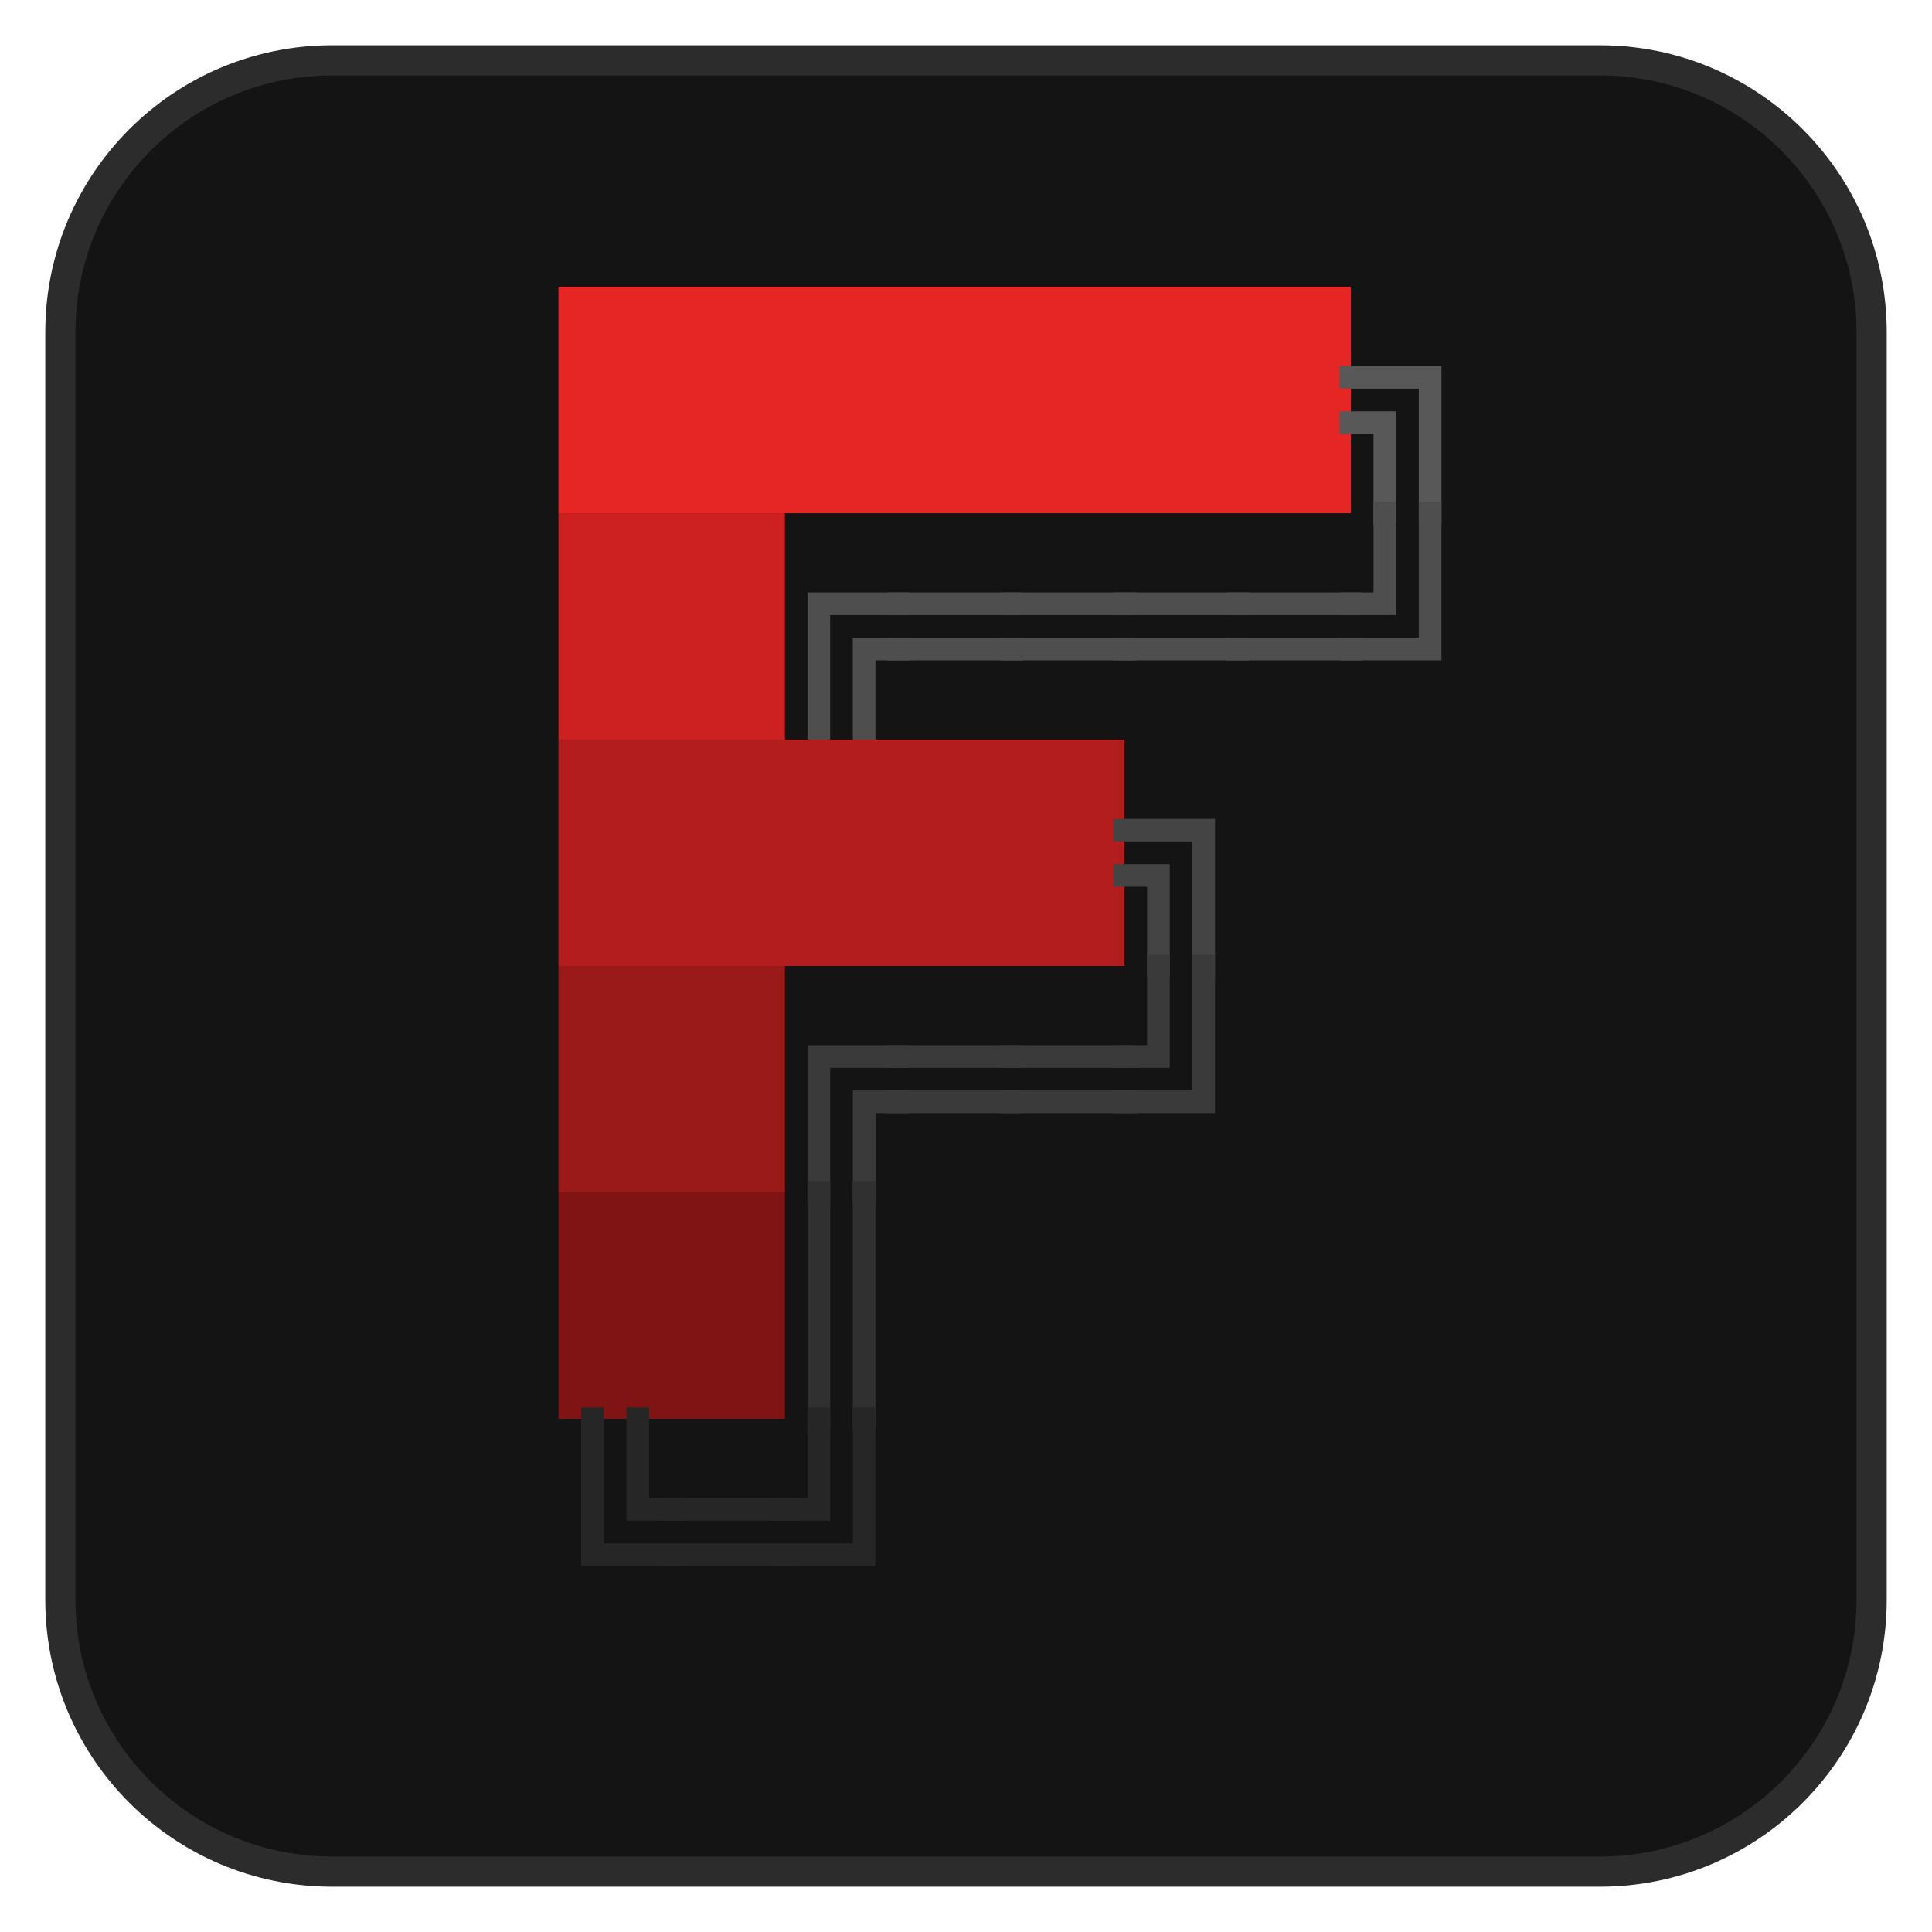
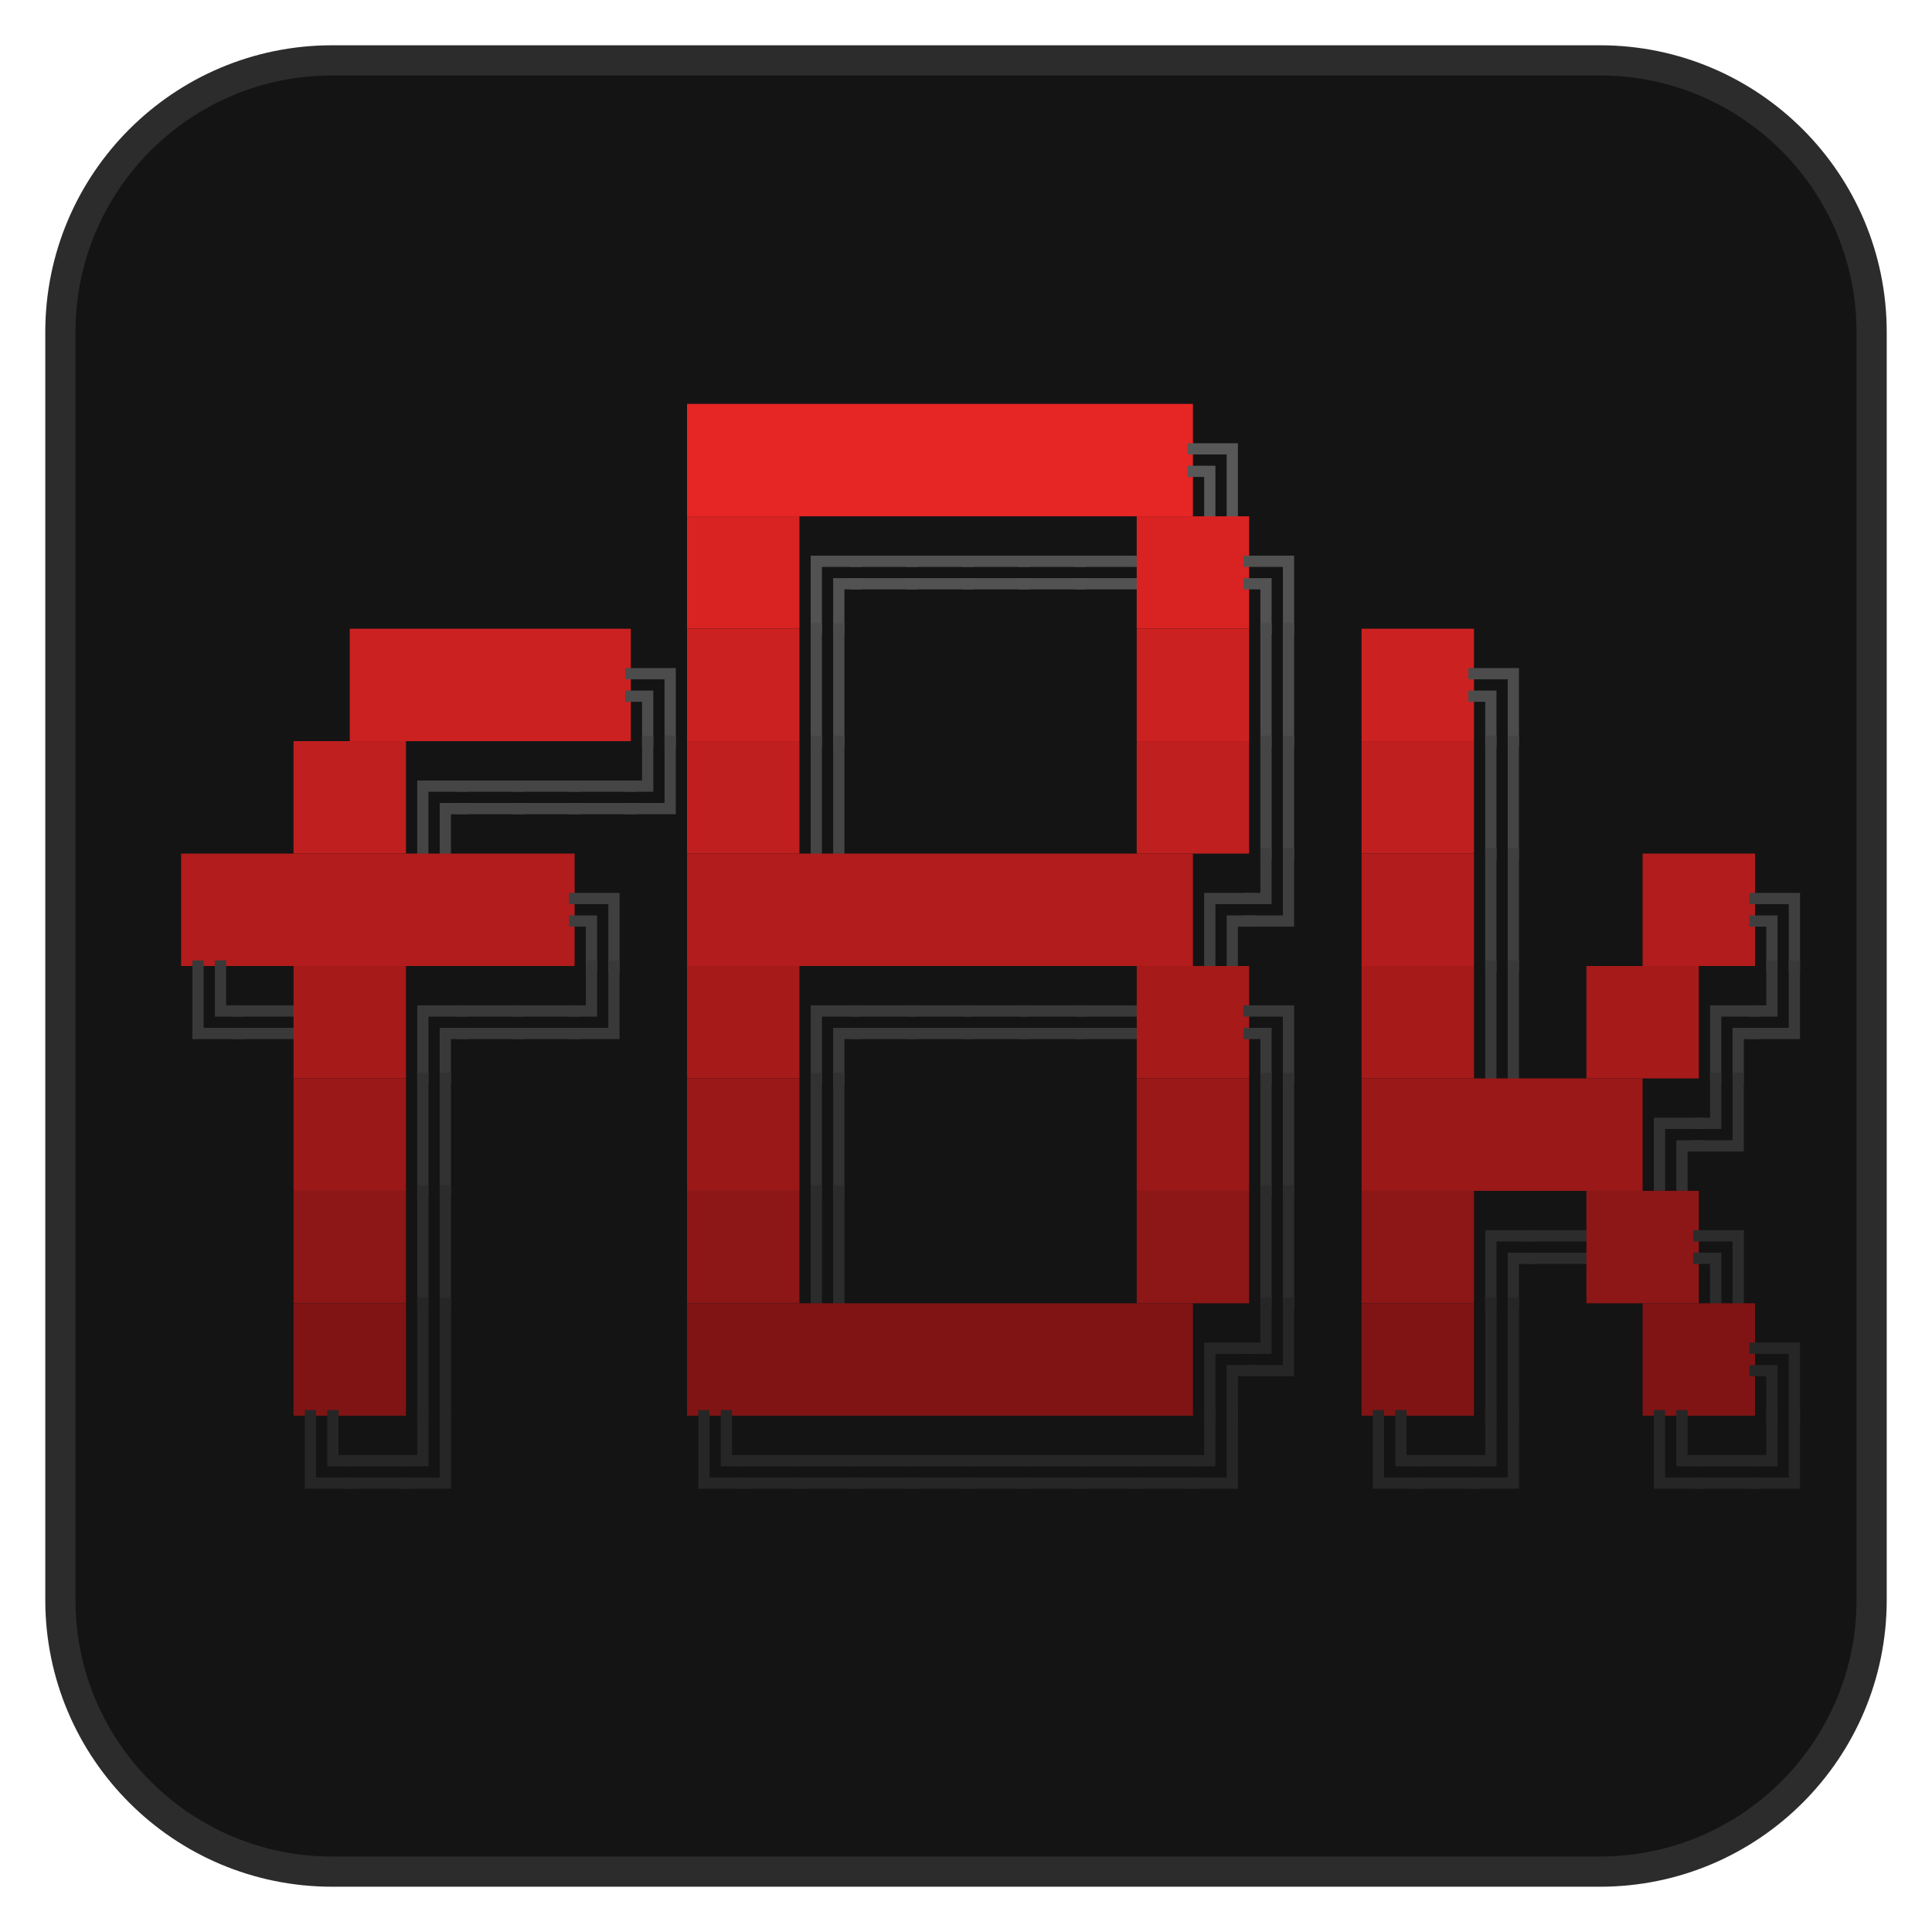
<svg xmlns="http://www.w3.org/2000/svg" width="128" height="128" viewBox="0 0 128 128">
  <rect x="4" y="4" width="120" height="120" rx="18" fill="#141414" stroke="#2c2c2c" stroke-width="2" />
-   <g transform="translate(37,19) scale(0.75)">
-     <rect x="0" y="0" width="70" height="20" fill="#E62525" />
-     <path d="M 70,8 L 77,8 L 77,20" fill="none" stroke="#585858" stroke-width="2" stroke-linecap="square" />
-     <path d="M 70,12 L 73,12 L 73,20" fill="none" stroke="#585858" stroke-width="2" stroke-linecap="square" />
-     <rect x="0" y="20" width="20" height="20" fill="#CD2121" />
-     <path d="M 30,28 L 23,28 L 23,40" fill="none" stroke="#4e4e4e" stroke-width="2" stroke-linecap="square" />
-     <path d="M 30,32 L 27,32 L 27,40" fill="none" stroke="#4e4e4e" stroke-width="2" stroke-linecap="square" />
-     <path d="M 30,28 L 40,28" fill="none" stroke="#4e4e4e" stroke-width="2" stroke-linecap="square" />
-     <path d="M 30,32 L 40,32" fill="none" stroke="#4e4e4e" stroke-width="2" stroke-linecap="square" />
-     <path d="M 40,28 L 50,28" fill="none" stroke="#4e4e4e" stroke-width="2" stroke-linecap="square" />
-     <path d="M 40,32 L 50,32" fill="none" stroke="#4e4e4e" stroke-width="2" stroke-linecap="square" />
-     <path d="M 50,28 L 60,28" fill="none" stroke="#4e4e4e" stroke-width="2" stroke-linecap="square" />
-     <path d="M 50,32 L 60,32" fill="none" stroke="#4e4e4e" stroke-width="2" stroke-linecap="square" />
-     <path d="M 60,28 L 70,28" fill="none" stroke="#4e4e4e" stroke-width="2" stroke-linecap="square" />
-     <path d="M 60,32 L 70,32" fill="none" stroke="#4e4e4e" stroke-width="2" stroke-linecap="square" />
-     <path d="M 70,32 L 77,32 L 77,20" fill="none" stroke="#4e4e4e" stroke-width="2" stroke-linecap="square" />
-     <path d="M 70,28 L 73,28 L 73,20" fill="none" stroke="#4e4e4e" stroke-width="2" stroke-linecap="square" />
-     <rect x="0" y="40" width="50" height="20" fill="#B31D1D" />
-     <path d="M 50,48 L 57,48 L 57,60" fill="none" stroke="#444444" stroke-width="2" stroke-linecap="square" />
-     <path d="M 50,52 L 53,52 L 53,60" fill="none" stroke="#444444" stroke-width="2" stroke-linecap="square" />
-     <rect x="0" y="60" width="20" height="20" fill="#9A1919" />
-     <path d="M 30,68 L 23,68 L 23,80" fill="none" stroke="#3a3a3a" stroke-width="2" stroke-linecap="square" />
-     <path d="M 30,72 L 27,72 L 27,80" fill="none" stroke="#3a3a3a" stroke-width="2" stroke-linecap="square" />
-     <path d="M 30,68 L 40,68" fill="none" stroke="#3a3a3a" stroke-width="2" stroke-linecap="square" />
-     <path d="M 30,72 L 40,72" fill="none" stroke="#3a3a3a" stroke-width="2" stroke-linecap="square" />
-     <path d="M 40,68 L 50,68" fill="none" stroke="#3a3a3a" stroke-width="2" stroke-linecap="square" />
-     <path d="M 40,72 L 50,72" fill="none" stroke="#3a3a3a" stroke-width="2" stroke-linecap="square" />
-     <path d="M 50,72 L 57,72 L 57,60" fill="none" stroke="#3a3a3a" stroke-width="2" stroke-linecap="square" />
-     <path d="M 50,68 L 53,68 L 53,60" fill="none" stroke="#3a3a3a" stroke-width="2" stroke-linecap="square" />
-     <rect x="0" y="80" width="20" height="20" fill="#801414" />
-     <path d="M 23,80 L 23,100" fill="none" stroke="#303030" stroke-width="2" stroke-linecap="square" />
-     <path d="M 27,80 L 27,100" fill="none" stroke="#303030" stroke-width="2" stroke-linecap="square" />
-     <path d="M 10,112 L 3,112 L 3,100" fill="none" stroke="#262626" stroke-width="2" stroke-linecap="square" />
-     <path d="M 10,108 L 7,108 L 7,100" fill="none" stroke="#262626" stroke-width="2" stroke-linecap="square" />
-     <path d="M 10,108 L 20,108" fill="none" stroke="#262626" stroke-width="2" stroke-linecap="square" />
-     <path d="M 10,112 L 20,112" fill="none" stroke="#262626" stroke-width="2" stroke-linecap="square" />
-     <path d="M 20,112 L 27,112 L 27,100" fill="none" stroke="#262626" stroke-width="2" stroke-linecap="square" />
-     <path d="M 20,108 L 23,108 L 23,100" fill="none" stroke="#262626" stroke-width="2" stroke-linecap="square" />
+   <g transform="translate(12,26.7586) scale(0.372414)">
+     <rect x="90" y="0" width="90" height="20" fill="#E62525" />
+     <path d="M 180,8 L 187,8 L 187,20" fill="none" stroke="#585858" stroke-width="2" stroke-linecap="square" />
+     <path d="M 180,12 L 183,12 L 183,20" fill="none" stroke="#585858" stroke-width="2" stroke-linecap="square" />
+     <rect x="90" y="20" width="20" height="20" fill="#D92323" />
+     <path d="M 120,28 L 113,28 L 113,40" fill="none" stroke="#525252" stroke-width="2" stroke-linecap="square" />
+     <path d="M 120,32 L 117,32 L 117,40" fill="none" stroke="#525252" stroke-width="2" stroke-linecap="square" />
+     <path d="M 120,28 L 130,28" fill="none" stroke="#525252" stroke-width="2" stroke-linecap="square" />
+     <path d="M 120,32 L 130,32" fill="none" stroke="#525252" stroke-width="2" stroke-linecap="square" />
+     <path d="M 130,28 L 140,28" fill="none" stroke="#525252" stroke-width="2" stroke-linecap="square" />
+     <path d="M 130,32 L 140,32" fill="none" stroke="#525252" stroke-width="2" stroke-linecap="square" />
+     <path d="M 140,28 L 150,28" fill="none" stroke="#525252" stroke-width="2" stroke-linecap="square" />
+     <path d="M 140,32 L 150,32" fill="none" stroke="#525252" stroke-width="2" stroke-linecap="square" />
+     <path d="M 150,28 L 160,28" fill="none" stroke="#525252" stroke-width="2" stroke-linecap="square" />
+     <path d="M 150,32 L 160,32" fill="none" stroke="#525252" stroke-width="2" stroke-linecap="square" />
+     <path d="M 160,28 L 170,28" fill="none" stroke="#525252" stroke-width="2" stroke-linecap="square" />
+     <path d="M 160,32 L 170,32" fill="none" stroke="#525252" stroke-width="2" stroke-linecap="square" />
+     <rect x="170" y="20" width="20" height="20" fill="#D92323" />
+     <path d="M 190,28 L 197,28 L 197,40" fill="none" stroke="#525252" stroke-width="2" stroke-linecap="square" />
+     <path d="M 190,32 L 193,32 L 193,40" fill="none" stroke="#525252" stroke-width="2" stroke-linecap="square" />
+     <rect x="30" y="40" width="50" height="20" fill="#CC2121" />
+     <path d="M 80,48 L 87,48 L 87,60" fill="none" stroke="#4C4C4C" stroke-width="2" stroke-linecap="square" />
+     <path d="M 80,52 L 83,52 L 83,60" fill="none" stroke="#4C4C4C" stroke-width="2" stroke-linecap="square" />
+     <rect x="90" y="40" width="20" height="20" fill="#CC2121" />
+     <path d="M 113,40 L 113,60" fill="none" stroke="#4C4C4C" stroke-width="2" stroke-linecap="square" />
+     <path d="M 117,40 L 117,60" fill="none" stroke="#4C4C4C" stroke-width="2" stroke-linecap="square" />
+     <rect x="170" y="40" width="20" height="20" fill="#CC2121" />
+     <path d="M 193,40 L 193,60" fill="none" stroke="#4C4C4C" stroke-width="2" stroke-linecap="square" />
+     <path d="M 197,40 L 197,60" fill="none" stroke="#4C4C4C" stroke-width="2" stroke-linecap="square" />
+     <rect x="210" y="40" width="20" height="20" fill="#CC2121" />
+     <path d="M 230,48 L 237,48 L 237,60" fill="none" stroke="#4C4C4C" stroke-width="2" stroke-linecap="square" />
+     <path d="M 230,52 L 233,52 L 233,60" fill="none" stroke="#4C4C4C" stroke-width="2" stroke-linecap="square" />
+     <rect x="20" y="60" width="20" height="20" fill="#C01F1F" />
+     <path d="M 50,68 L 43,68 L 43,80" fill="none" stroke="#454545" stroke-width="2" stroke-linecap="square" />
+     <path d="M 50,72 L 47,72 L 47,80" fill="none" stroke="#454545" stroke-width="2" stroke-linecap="square" />
+     <path d="M 50,68 L 60,68" fill="none" stroke="#454545" stroke-width="2" stroke-linecap="square" />
+     <path d="M 50,72 L 60,72" fill="none" stroke="#454545" stroke-width="2" stroke-linecap="square" />
+     <path d="M 60,68 L 70,68" fill="none" stroke="#454545" stroke-width="2" stroke-linecap="square" />
+     <path d="M 60,72 L 70,72" fill="none" stroke="#454545" stroke-width="2" stroke-linecap="square" />
+     <path d="M 70,68 L 80,68" fill="none" stroke="#454545" stroke-width="2" stroke-linecap="square" />
+     <path d="M 70,72 L 80,72" fill="none" stroke="#454545" stroke-width="2" stroke-linecap="square" />
+     <path d="M 80,72 L 87,72 L 87,60" fill="none" stroke="#454545" stroke-width="2" stroke-linecap="square" />
+     <path d="M 80,68 L 83,68 L 83,60" fill="none" stroke="#454545" stroke-width="2" stroke-linecap="square" />
+     <rect x="90" y="60" width="20" height="20" fill="#C01F1F" />
+     <path d="M 113,60 L 113,80" fill="none" stroke="#454545" stroke-width="2" stroke-linecap="square" />
+     <path d="M 117,60 L 117,80" fill="none" stroke="#454545" stroke-width="2" stroke-linecap="square" />
+     <rect x="170" y="60" width="20" height="20" fill="#C01F1F" />
+     <path d="M 193,60 L 193,80" fill="none" stroke="#454545" stroke-width="2" stroke-linecap="square" />
+     <path d="M 197,60 L 197,80" fill="none" stroke="#454545" stroke-width="2" stroke-linecap="square" />
+     <rect x="210" y="60" width="20" height="20" fill="#C01F1F" />
+     <path d="M 233,60 L 233,80" fill="none" stroke="#454545" stroke-width="2" stroke-linecap="square" />
+     <path d="M 237,60 L 237,80" fill="none" stroke="#454545" stroke-width="2" stroke-linecap="square" />
+     <rect x="0" y="80" width="70" height="20" fill="#B31C1C" />
+     <path d="M 70,88 L 77,88 L 77,100" fill="none" stroke="#3F3F3F" stroke-width="2" stroke-linecap="square" />
+     <path d="M 70,92 L 73,92 L 73,100" fill="none" stroke="#3F3F3F" stroke-width="2" stroke-linecap="square" />
+     <rect x="90" y="80" width="90" height="20" fill="#B31C1C" />
+     <path d="M 190,88 L 183,88 L 183,100" fill="none" stroke="#3F3F3F" stroke-width="2" stroke-linecap="square" />
+     <path d="M 190,92 L 187,92 L 187,100" fill="none" stroke="#3F3F3F" stroke-width="2" stroke-linecap="square" />
+     <path d="M 190,92 L 197,92 L 197,80" fill="none" stroke="#3F3F3F" stroke-width="2" stroke-linecap="square" />
+     <path d="M 190,88 L 193,88 L 193,80" fill="none" stroke="#3F3F3F" stroke-width="2" stroke-linecap="square" />
+     <rect x="210" y="80" width="20" height="20" fill="#B31C1C" />
+     <path d="M 233,80 L 233,100" fill="none" stroke="#3F3F3F" stroke-width="2" stroke-linecap="square" />
+     <path d="M 237,80 L 237,100" fill="none" stroke="#3F3F3F" stroke-width="2" stroke-linecap="square" />
+     <rect x="260" y="80" width="20" height="20" fill="#B31C1C" />
+     <path d="M 280,88 L 287,88 L 287,100" fill="none" stroke="#3F3F3F" stroke-width="2" stroke-linecap="square" />
+     <path d="M 280,92 L 283,92 L 283,100" fill="none" stroke="#3F3F3F" stroke-width="2" stroke-linecap="square" />
+     <path d="M 10,112 L 3,112 L 3,100" fill="none" stroke="#393939" stroke-width="2" stroke-linecap="square" />
+     <path d="M 10,108 L 7,108 L 7,100" fill="none" stroke="#393939" stroke-width="2" stroke-linecap="square" />
+     <path d="M 10,108 L 20,108" fill="none" stroke="#393939" stroke-width="2" stroke-linecap="square" />
+     <path d="M 10,112 L 20,112" fill="none" stroke="#393939" stroke-width="2" stroke-linecap="square" />
+     <rect x="20" y="100" width="20" height="20" fill="#A61A1A" />
+     <path d="M 50,108 L 43,108 L 43,120" fill="none" stroke="#393939" stroke-width="2" stroke-linecap="square" />
+     <path d="M 50,112 L 47,112 L 47,120" fill="none" stroke="#393939" stroke-width="2" stroke-linecap="square" />
+     <path d="M 50,108 L 60,108" fill="none" stroke="#393939" stroke-width="2" stroke-linecap="square" />
+     <path d="M 50,112 L 60,112" fill="none" stroke="#393939" stroke-width="2" stroke-linecap="square" />
+     <path d="M 60,108 L 70,108" fill="none" stroke="#393939" stroke-width="2" stroke-linecap="square" />
+     <path d="M 60,112 L 70,112" fill="none" stroke="#393939" stroke-width="2" stroke-linecap="square" />
+     <path d="M 70,112 L 77,112 L 77,100" fill="none" stroke="#393939" stroke-width="2" stroke-linecap="square" />
+     <path d="M 70,108 L 73,108 L 73,100" fill="none" stroke="#393939" stroke-width="2" stroke-linecap="square" />
+     <rect x="90" y="100" width="20" height="20" fill="#A61A1A" />
+     <path d="M 120,108 L 113,108 L 113,120" fill="none" stroke="#393939" stroke-width="2" stroke-linecap="square" />
+     <path d="M 120,112 L 117,112 L 117,120" fill="none" stroke="#393939" stroke-width="2" stroke-linecap="square" />
+     <path d="M 120,108 L 130,108" fill="none" stroke="#393939" stroke-width="2" stroke-linecap="square" />
+     <path d="M 120,112 L 130,112" fill="none" stroke="#393939" stroke-width="2" stroke-linecap="square" />
+     <path d="M 130,108 L 140,108" fill="none" stroke="#393939" stroke-width="2" stroke-linecap="square" />
+     <path d="M 130,112 L 140,112" fill="none" stroke="#393939" stroke-width="2" stroke-linecap="square" />
+     <path d="M 140,108 L 150,108" fill="none" stroke="#393939" stroke-width="2" stroke-linecap="square" />
+     <path d="M 140,112 L 150,112" fill="none" stroke="#393939" stroke-width="2" stroke-linecap="square" />
+     <path d="M 150,108 L 160,108" fill="none" stroke="#393939" stroke-width="2" stroke-linecap="square" />
+     <path d="M 150,112 L 160,112" fill="none" stroke="#393939" stroke-width="2" stroke-linecap="square" />
+     <path d="M 160,108 L 170,108" fill="none" stroke="#393939" stroke-width="2" stroke-linecap="square" />
+     <path d="M 160,112 L 170,112" fill="none" stroke="#393939" stroke-width="2" stroke-linecap="square" />
+     <rect x="170" y="100" width="20" height="20" fill="#A61A1A" />
+     <path d="M 190,108 L 197,108 L 197,120" fill="none" stroke="#393939" stroke-width="2" stroke-linecap="square" />
+     <path d="M 190,112 L 193,112 L 193,120" fill="none" stroke="#393939" stroke-width="2" stroke-linecap="square" />
+     <rect x="210" y="100" width="20" height="20" fill="#A61A1A" />
+     <path d="M 233,100 L 233,120" fill="none" stroke="#393939" stroke-width="2" stroke-linecap="square" />
+     <path d="M 237,100 L 237,120" fill="none" stroke="#393939" stroke-width="2" stroke-linecap="square" />
+     <rect x="250" y="100" width="20" height="20" fill="#A61A1A" />
+     <path d="M 280,108 L 273,108 L 273,120" fill="none" stroke="#393939" stroke-width="2" stroke-linecap="square" />
+     <path d="M 280,112 L 277,112 L 277,120" fill="none" stroke="#393939" stroke-width="2" stroke-linecap="square" />
+     <path d="M 280,112 L 287,112 L 287,100" fill="none" stroke="#393939" stroke-width="2" stroke-linecap="square" />
+     <path d="M 280,108 L 283,108 L 283,100" fill="none" stroke="#393939" stroke-width="2" stroke-linecap="square" />
+     <rect x="20" y="120" width="20" height="20" fill="#9A1818" />
+     <path d="M 43,120 L 43,140" fill="none" stroke="#323232" stroke-width="2" stroke-linecap="square" />
+     <path d="M 47,120 L 47,140" fill="none" stroke="#323232" stroke-width="2" stroke-linecap="square" />
+     <rect x="90" y="120" width="20" height="20" fill="#9A1818" />
+     <path d="M 113,120 L 113,140" fill="none" stroke="#323232" stroke-width="2" stroke-linecap="square" />
+     <path d="M 117,120 L 117,140" fill="none" stroke="#323232" stroke-width="2" stroke-linecap="square" />
+     <rect x="170" y="120" width="20" height="20" fill="#9A1818" />
+     <path d="M 193,120 L 193,140" fill="none" stroke="#323232" stroke-width="2" stroke-linecap="square" />
+     <path d="M 197,120 L 197,140" fill="none" stroke="#323232" stroke-width="2" stroke-linecap="square" />
+     <rect x="210" y="120" width="50" height="20" fill="#9A1818" />
+     <path d="M 270,128 L 263,128 L 263,140" fill="none" stroke="#323232" stroke-width="2" stroke-linecap="square" />
+     <path d="M 270,132 L 267,132 L 267,140" fill="none" stroke="#323232" stroke-width="2" stroke-linecap="square" />
+     <path d="M 270,132 L 277,132 L 277,120" fill="none" stroke="#323232" stroke-width="2" stroke-linecap="square" />
+     <path d="M 270,128 L 273,128 L 273,120" fill="none" stroke="#323232" stroke-width="2" stroke-linecap="square" />
+     <rect x="20" y="140" width="20" height="20" fill="#8D1616" />
+     <path d="M 43,140 L 43,160" fill="none" stroke="#2C2C2C" stroke-width="2" stroke-linecap="square" />
+     <path d="M 47,140 L 47,160" fill="none" stroke="#2C2C2C" stroke-width="2" stroke-linecap="square" />
+     <rect x="90" y="140" width="20" height="20" fill="#8D1616" />
+     <path d="M 113,140 L 113,160" fill="none" stroke="#2C2C2C" stroke-width="2" stroke-linecap="square" />
+     <path d="M 117,140 L 117,160" fill="none" stroke="#2C2C2C" stroke-width="2" stroke-linecap="square" />
+     <rect x="170" y="140" width="20" height="20" fill="#8D1616" />
+     <path d="M 193,140 L 193,160" fill="none" stroke="#2C2C2C" stroke-width="2" stroke-linecap="square" />
+     <path d="M 197,140 L 197,160" fill="none" stroke="#2C2C2C" stroke-width="2" stroke-linecap="square" />
+     <rect x="210" y="140" width="20" height="20" fill="#8D1616" />
+     <path d="M 240,148 L 233,148 L 233,160" fill="none" stroke="#2C2C2C" stroke-width="2" stroke-linecap="square" />
+     <path d="M 240,152 L 237,152 L 237,160" fill="none" stroke="#2C2C2C" stroke-width="2" stroke-linecap="square" />
+     <path d="M 240,148 L 250,148" fill="none" stroke="#2C2C2C" stroke-width="2" stroke-linecap="square" />
+     <path d="M 240,152 L 250,152" fill="none" stroke="#2C2C2C" stroke-width="2" stroke-linecap="square" />
+     <rect x="250" y="140" width="20" height="20" fill="#8D1616" />
+     <path d="M 270,148 L 277,148 L 277,160" fill="none" stroke="#2C2C2C" stroke-width="2" stroke-linecap="square" />
+     <path d="M 270,152 L 273,152 L 273,160" fill="none" stroke="#2C2C2C" stroke-width="2" stroke-linecap="square" />
+     <rect x="20" y="160" width="20" height="20" fill="#801414" />
+     <path d="M 43,160 L 43,180" fill="none" stroke="#262626" stroke-width="2" stroke-linecap="square" />
+     <path d="M 47,160 L 47,180" fill="none" stroke="#262626" stroke-width="2" stroke-linecap="square" />
+     <rect x="90" y="160" width="90" height="20" fill="#801414" />
+     <path d="M 190,168 L 183,168 L 183,180" fill="none" stroke="#262626" stroke-width="2" stroke-linecap="square" />
+     <path d="M 190,172 L 187,172 L 187,180" fill="none" stroke="#262626" stroke-width="2" stroke-linecap="square" />
+     <path d="M 190,172 L 197,172 L 197,160" fill="none" stroke="#262626" stroke-width="2" stroke-linecap="square" />
+     <path d="M 190,168 L 193,168 L 193,160" fill="none" stroke="#262626" stroke-width="2" stroke-linecap="square" />
+     <rect x="210" y="160" width="20" height="20" fill="#801414" />
+     <path d="M 233,160 L 233,180" fill="none" stroke="#262626" stroke-width="2" stroke-linecap="square" />
+     <path d="M 237,160 L 237,180" fill="none" stroke="#262626" stroke-width="2" stroke-linecap="square" />
+     <rect x="260" y="160" width="20" height="20" fill="#801414" />
+     <path d="M 280,168 L 287,168 L 287,180" fill="none" stroke="#262626" stroke-width="2" stroke-linecap="square" />
+     <path d="M 280,172 L 283,172 L 283,180" fill="none" stroke="#262626" stroke-width="2" stroke-linecap="square" />
+     <path d="M 30,192 L 23,192 L 23,180" fill="none" stroke="#262626" stroke-width="2" stroke-linecap="square" />
+     <path d="M 30,188 L 27,188 L 27,180" fill="none" stroke="#262626" stroke-width="2" stroke-linecap="square" />
+     <path d="M 30,188 L 40,188" fill="none" stroke="#262626" stroke-width="2" stroke-linecap="square" />
+     <path d="M 30,192 L 40,192" fill="none" stroke="#262626" stroke-width="2" stroke-linecap="square" />
+     <path d="M 40,192 L 47,192 L 47,180" fill="none" stroke="#262626" stroke-width="2" stroke-linecap="square" />
+     <path d="M 40,188 L 43,188 L 43,180" fill="none" stroke="#262626" stroke-width="2" stroke-linecap="square" />
+     <path d="M 100,192 L 93,192 L 93,180" fill="none" stroke="#262626" stroke-width="2" stroke-linecap="square" />
+     <path d="M 100,188 L 97,188 L 97,180" fill="none" stroke="#262626" stroke-width="2" stroke-linecap="square" />
+     <path d="M 100,188 L 110,188" fill="none" stroke="#262626" stroke-width="2" stroke-linecap="square" />
+     <path d="M 100,192 L 110,192" fill="none" stroke="#262626" stroke-width="2" stroke-linecap="square" />
+     <path d="M 110,188 L 120,188" fill="none" stroke="#262626" stroke-width="2" stroke-linecap="square" />
+     <path d="M 110,192 L 120,192" fill="none" stroke="#262626" stroke-width="2" stroke-linecap="square" />
+     <path d="M 120,188 L 130,188" fill="none" stroke="#262626" stroke-width="2" stroke-linecap="square" />
+     <path d="M 120,192 L 130,192" fill="none" stroke="#262626" stroke-width="2" stroke-linecap="square" />
+     <path d="M 130,188 L 140,188" fill="none" stroke="#262626" stroke-width="2" stroke-linecap="square" />
+     <path d="M 130,192 L 140,192" fill="none" stroke="#262626" stroke-width="2" stroke-linecap="square" />
+     <path d="M 140,188 L 150,188" fill="none" stroke="#262626" stroke-width="2" stroke-linecap="square" />
+     <path d="M 140,192 L 150,192" fill="none" stroke="#262626" stroke-width="2" stroke-linecap="square" />
+     <path d="M 150,188 L 160,188" fill="none" stroke="#262626" stroke-width="2" stroke-linecap="square" />
+     <path d="M 150,192 L 160,192" fill="none" stroke="#262626" stroke-width="2" stroke-linecap="square" />
+     <path d="M 160,188 L 170,188" fill="none" stroke="#262626" stroke-width="2" stroke-linecap="square" />
+     <path d="M 160,192 L 170,192" fill="none" stroke="#262626" stroke-width="2" stroke-linecap="square" />
+     <path d="M 170,188 L 180,188" fill="none" stroke="#262626" stroke-width="2" stroke-linecap="square" />
+     <path d="M 170,192 L 180,192" fill="none" stroke="#262626" stroke-width="2" stroke-linecap="square" />
+     <path d="M 180,192 L 187,192 L 187,180" fill="none" stroke="#262626" stroke-width="2" stroke-linecap="square" />
+     <path d="M 180,188 L 183,188 L 183,180" fill="none" stroke="#262626" stroke-width="2" stroke-linecap="square" />
+     <path d="M 220,192 L 213,192 L 213,180" fill="none" stroke="#262626" stroke-width="2" stroke-linecap="square" />
+     <path d="M 220,188 L 217,188 L 217,180" fill="none" stroke="#262626" stroke-width="2" stroke-linecap="square" />
+     <path d="M 220,188 L 230,188" fill="none" stroke="#262626" stroke-width="2" stroke-linecap="square" />
+     <path d="M 220,192 L 230,192" fill="none" stroke="#262626" stroke-width="2" stroke-linecap="square" />
+     <path d="M 230,192 L 237,192 L 237,180" fill="none" stroke="#262626" stroke-width="2" stroke-linecap="square" />
+     <path d="M 230,188 L 233,188 L 233,180" fill="none" stroke="#262626" stroke-width="2" stroke-linecap="square" />
+     <path d="M 270,192 L 263,192 L 263,180" fill="none" stroke="#262626" stroke-width="2" stroke-linecap="square" />
+     <path d="M 270,188 L 267,188 L 267,180" fill="none" stroke="#262626" stroke-width="2" stroke-linecap="square" />
+     <path d="M 270,188 L 280,188" fill="none" stroke="#262626" stroke-width="2" stroke-linecap="square" />
+     <path d="M 270,192 L 280,192" fill="none" stroke="#262626" stroke-width="2" stroke-linecap="square" />
+     <path d="M 280,192 L 287,192 L 287,180" fill="none" stroke="#262626" stroke-width="2" stroke-linecap="square" />
+     <path d="M 280,188 L 283,188 L 283,180" fill="none" stroke="#262626" stroke-width="2" stroke-linecap="square" />
  </g>
</svg>
